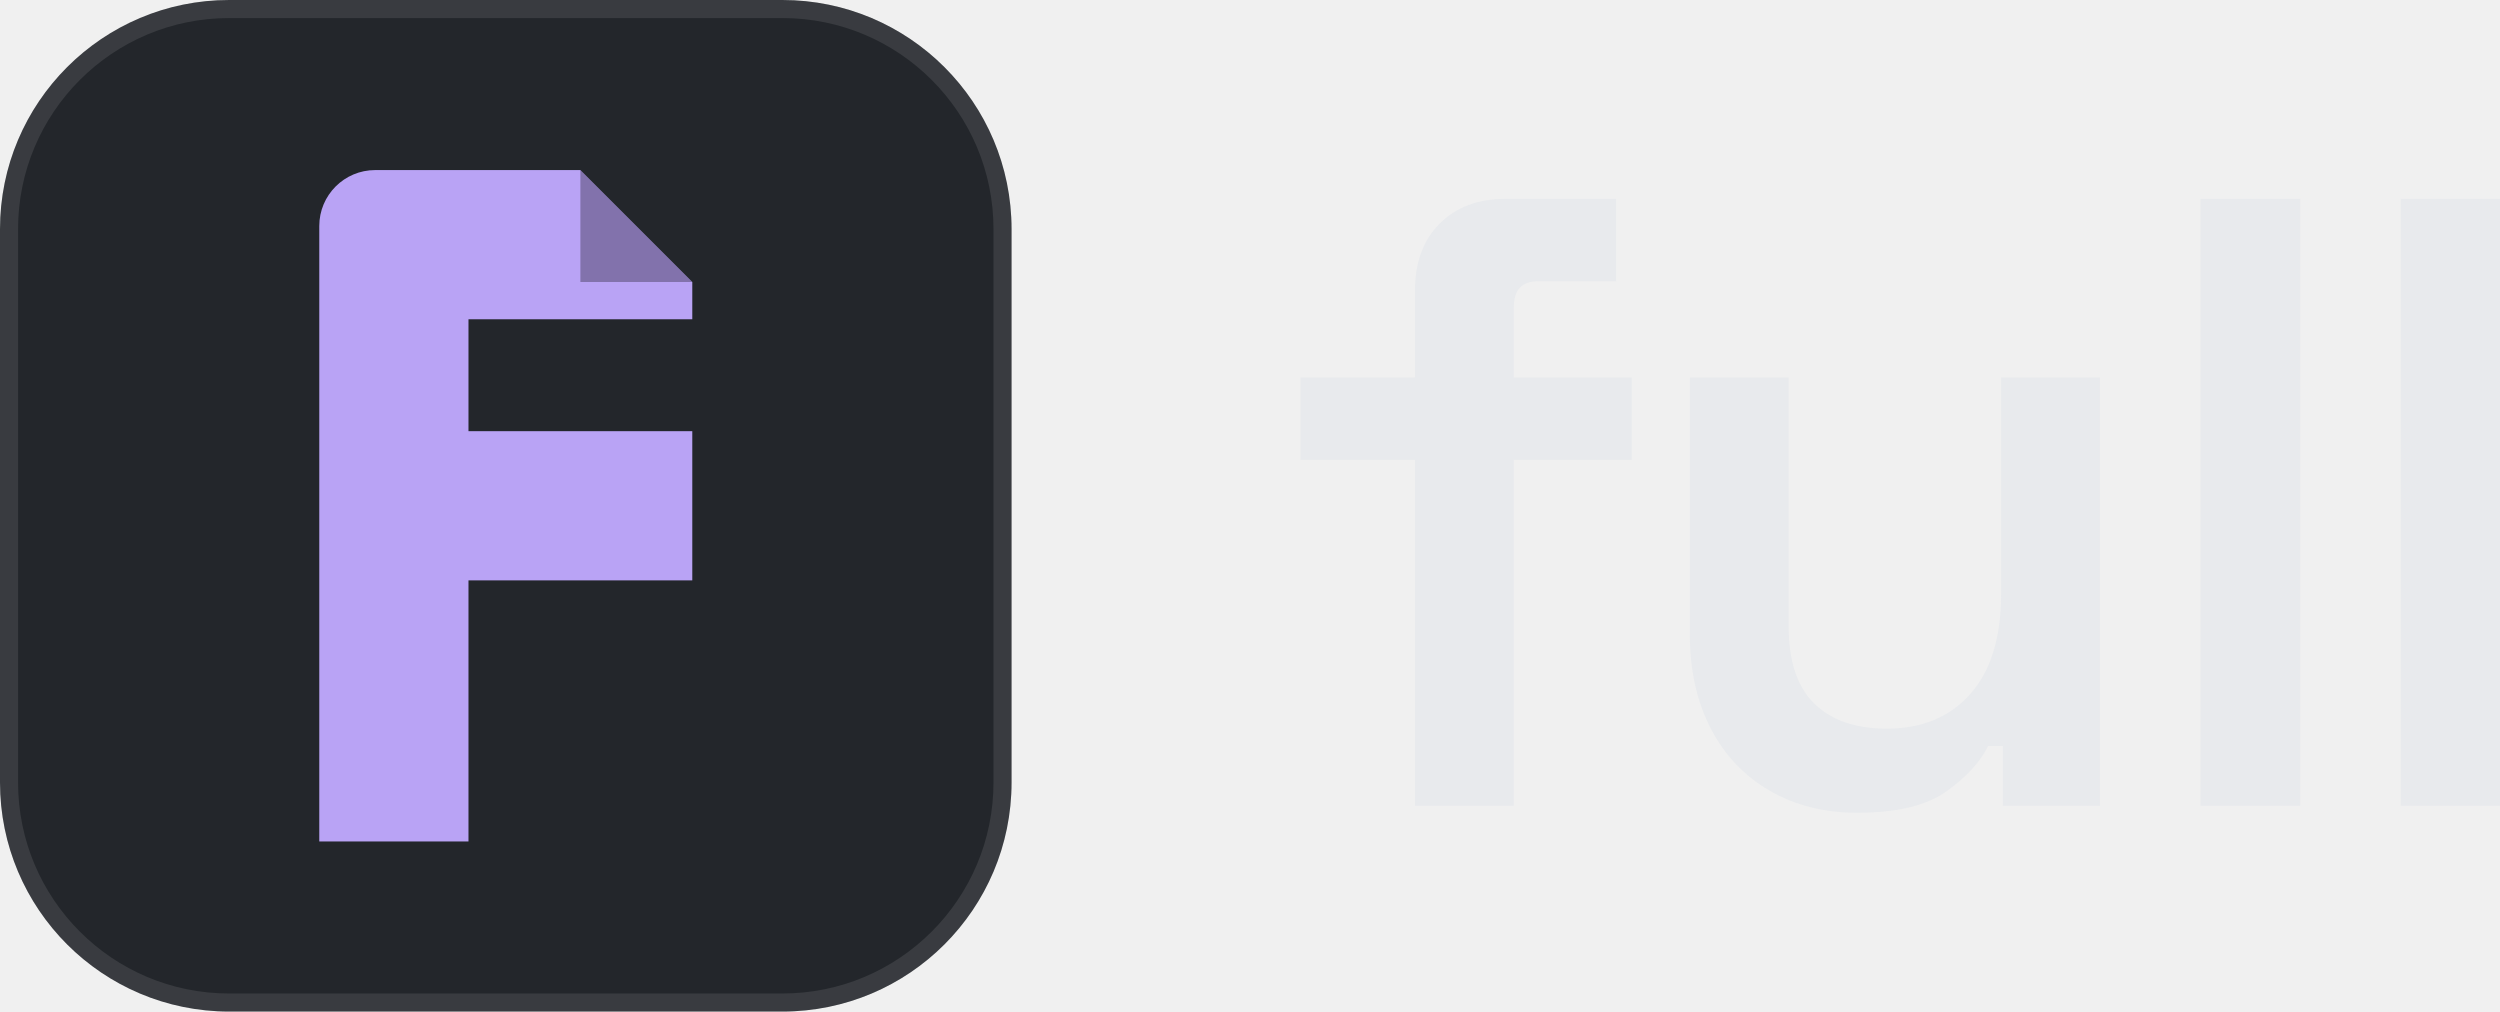
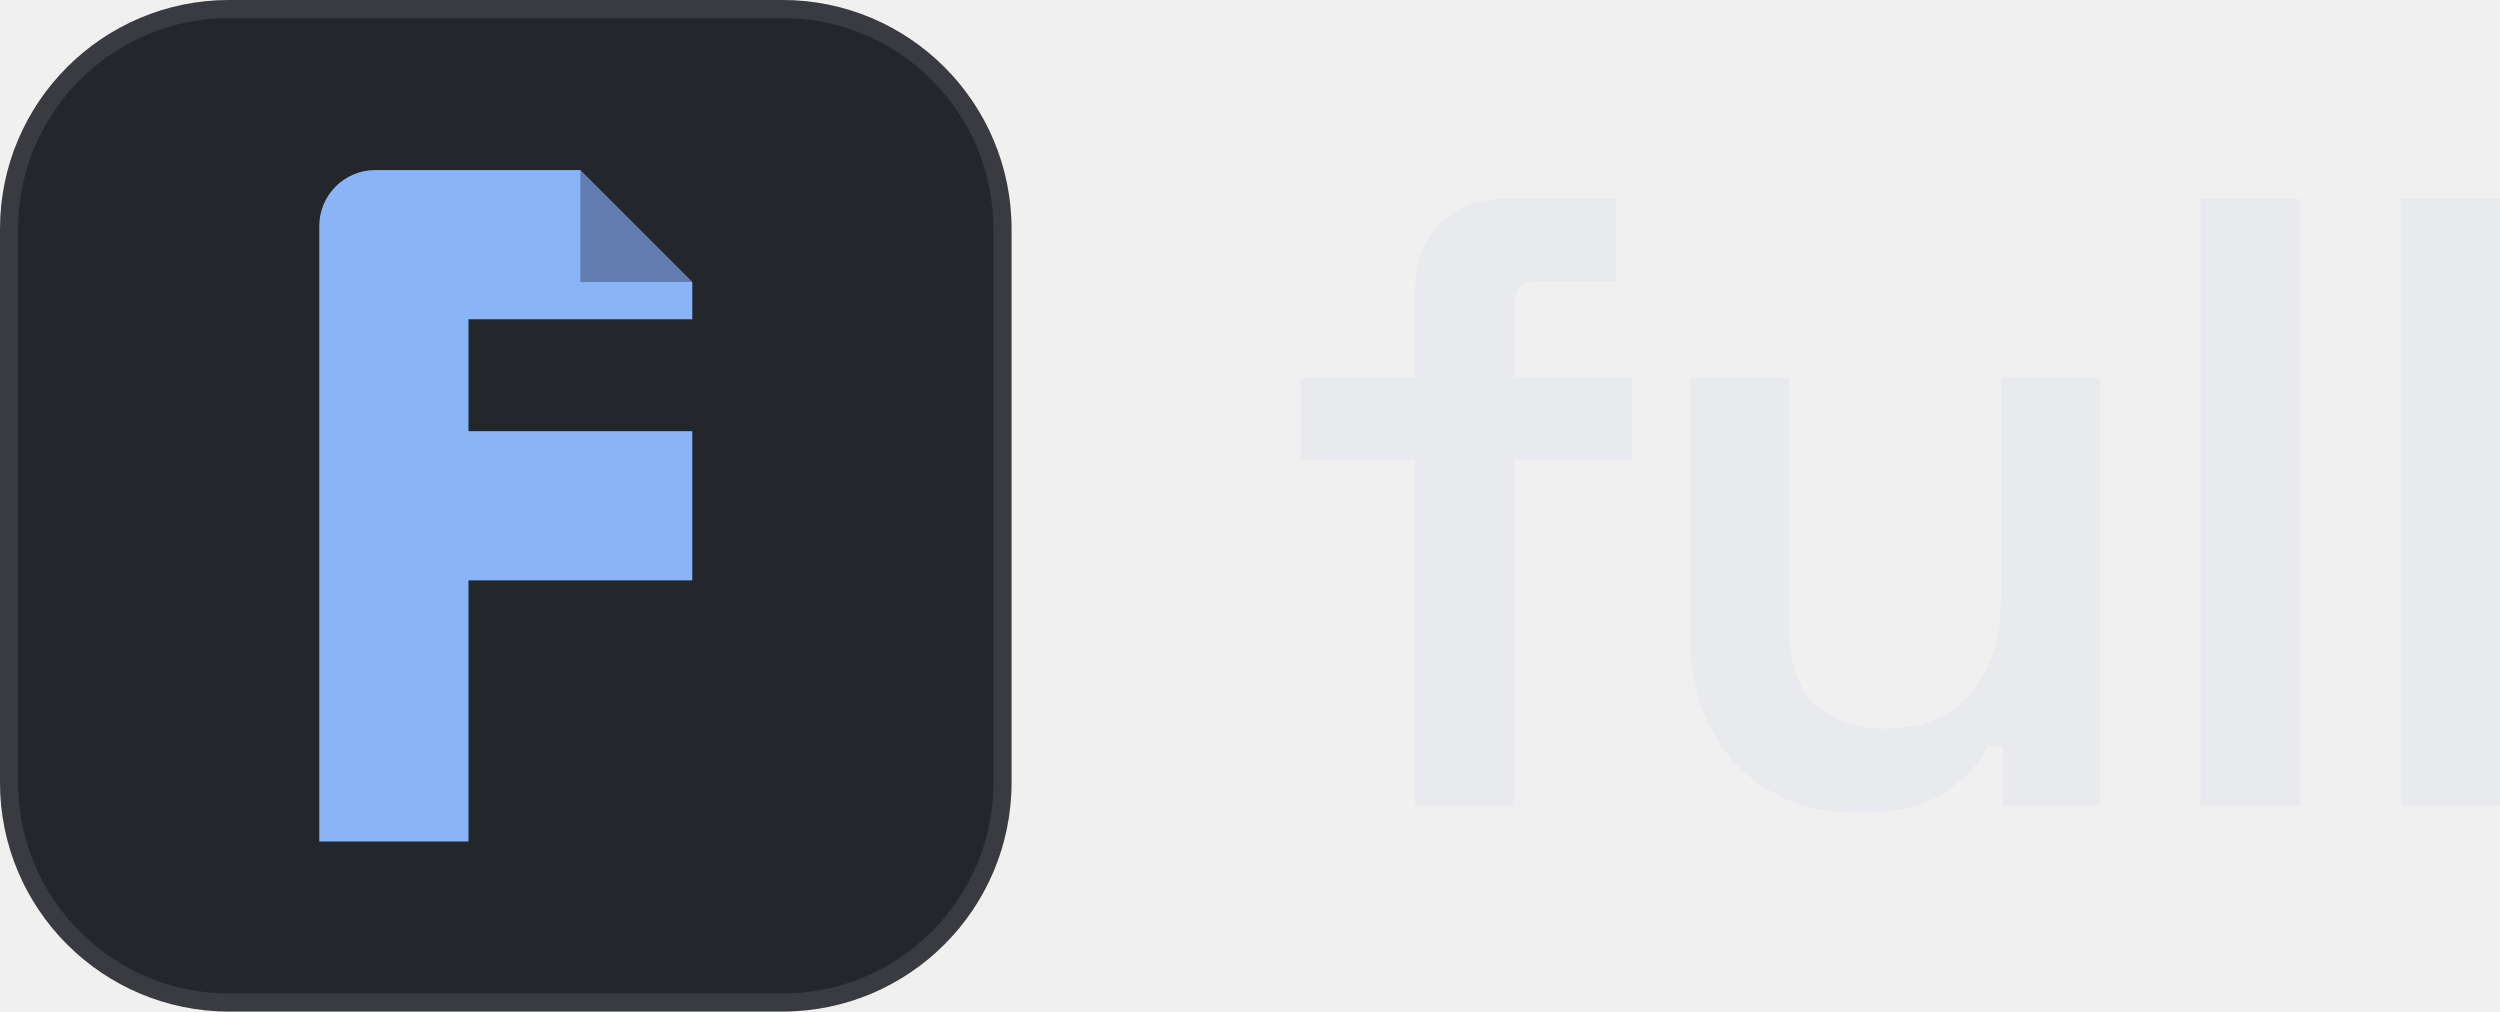
<svg xmlns="http://www.w3.org/2000/svg" viewBox="0 0 138.4 56.0">
  <g transform="scale(0.109375)">
    <rect width="512" height="512" rx="116" fill="#23262B" />
    <rect x="4.571" y="4.571" width="502.857" height="502.857" rx="111.429" fill="none" stroke="#fff" stroke-opacity="0.1" stroke-width="9.143" />
    <g transform="translate(256 256) scale(1.18) translate(-264 -256)">
-       <path d="M184 400V136A24 24 0 0 1 208 112H296L344 160V176H248V400Z" fill="#B9A3F5" />
+       <path d="M184 400V136A24 24 0 0 1 208 112H296L344 160V176H248V400Z" fill="#8AB4F8" />
      <path d="M296 112V160H344Z" fill="#000" fill-opacity=".3" />
-       <rect x="240" y="224" width="104" height="64" fill="#B9A3F5" />
+       <rect x="240" y="224" width="104" height="64" fill="#8AB4F8" />
    </g>
  </g>
  <path transform="translate(70.70 44.61) scale(0.048)" d="M159 0V-399H27V-494H159V-594Q159 -643 187.5 -671.5Q216 -700 263 -700H391V-605H301Q273 -605 273 -575V-494H409V-399H273V0Z M669.0 8Q612.0 8 568.0 -17.5Q524.0 -43 500.0 -89.5Q476.0 -136 476.0 -198V-494H590.0V-207Q590.0 -147 619.5 -118.0Q649.0 -89 703.0 -89Q764.0 -89 799.5 -129.0Q835.0 -169 835.0 -244V-494H949.0V0H837.0V-69H820.0Q807.0 -42 772.5 -17.0Q738.0 8 669.0 8Z M1065.0 0V-700H1180.0V0Z M1296.0 0V-700H1411.0V0Z" fill="#E8EAED" />
</svg>
